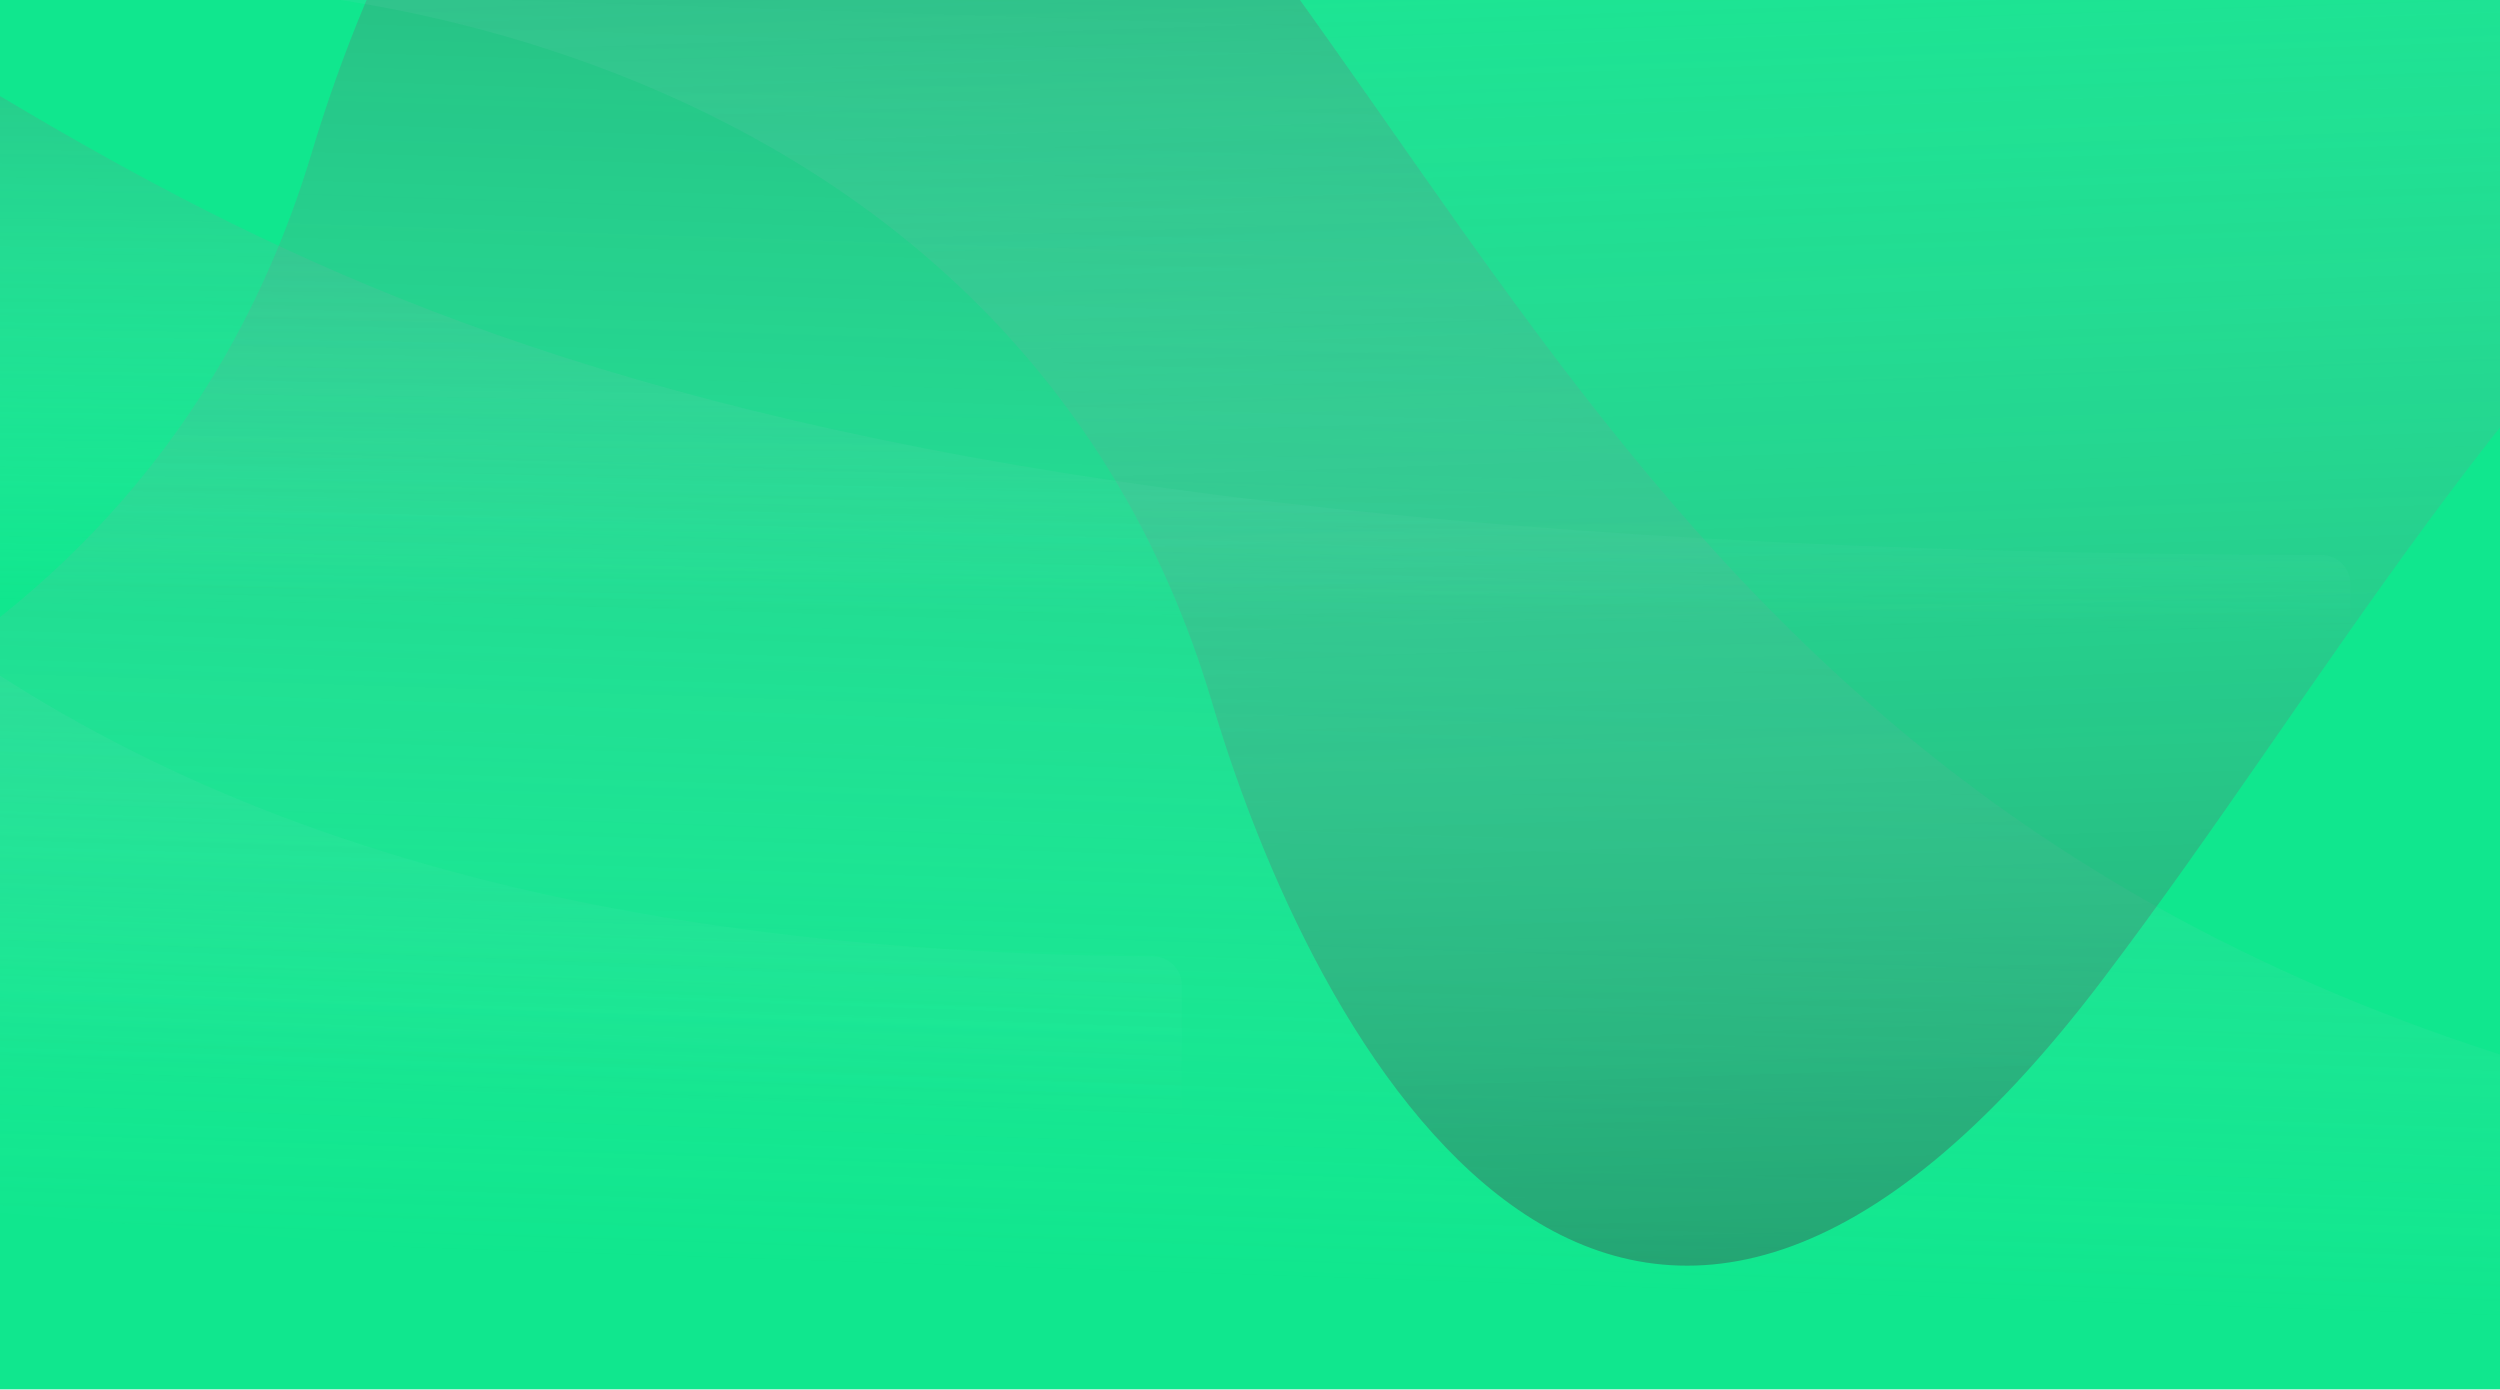
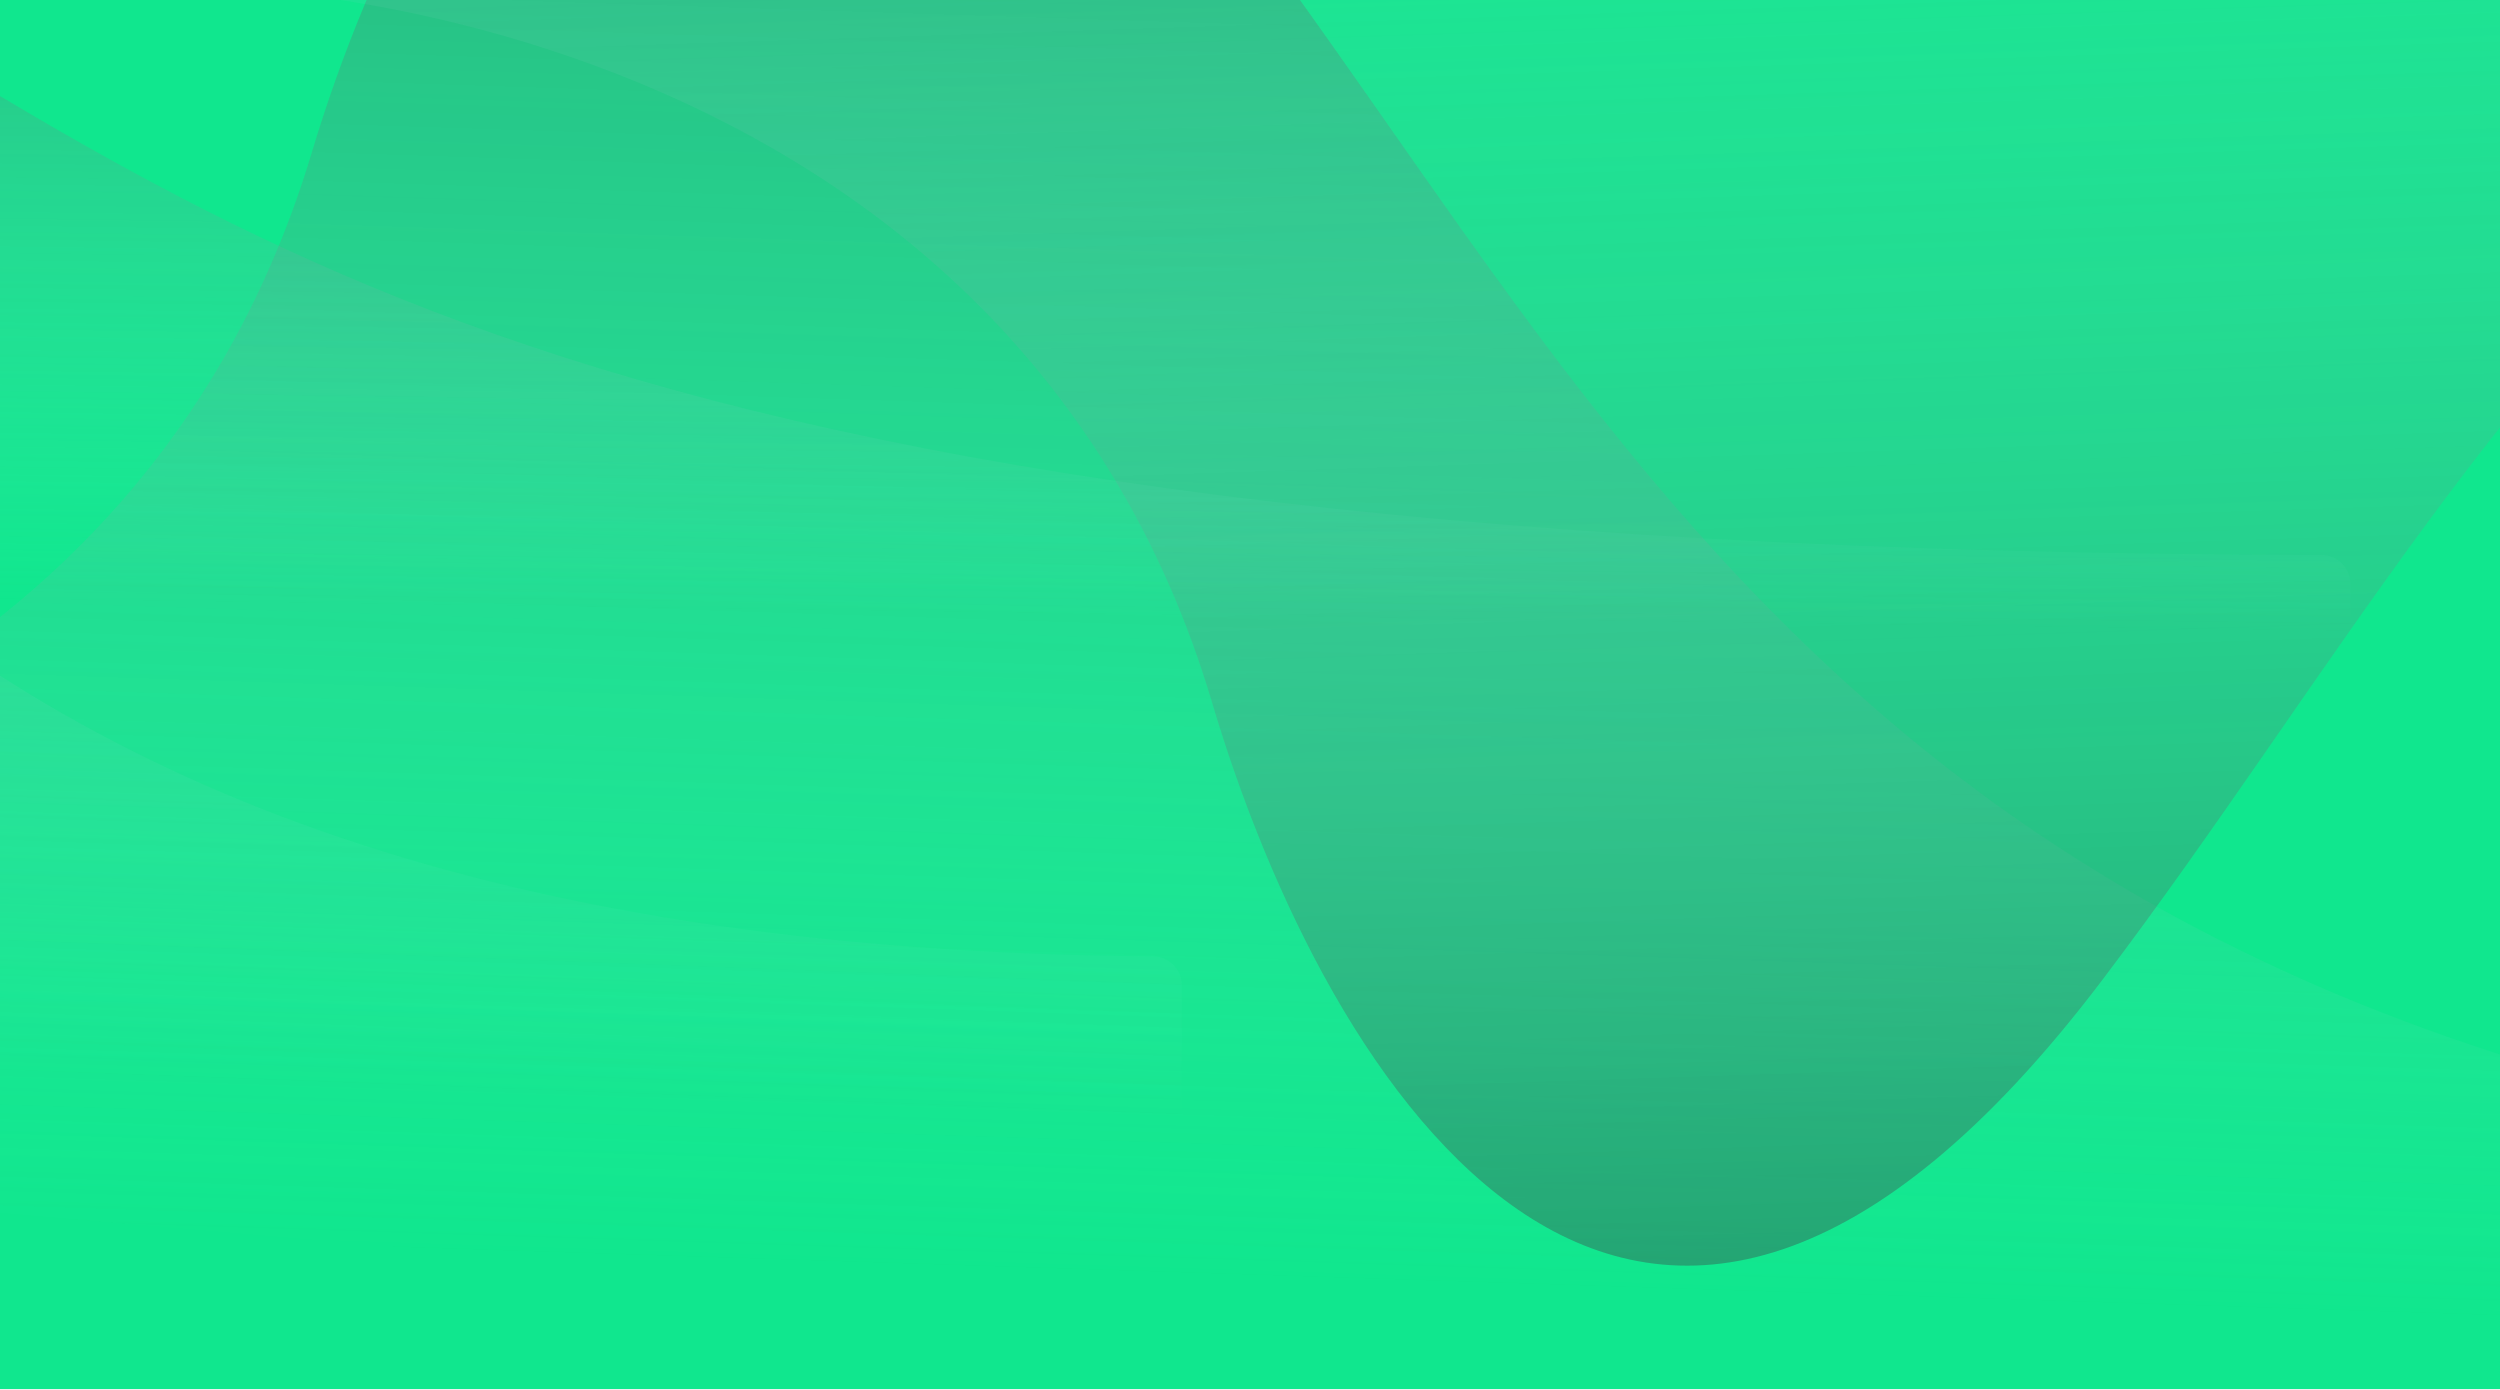
<svg xmlns="http://www.w3.org/2000/svg" width="709" height="394" viewBox="0 0 709 394" fill="none">
-   <g clip-path="url(#clip0)">
-     <path d="M0 0H709V394H0V0Z" fill="#10E78E" />
-     <path d="M88.388 43.367C31.818 231.865 -179.591 255.868 -250.871 243.928C-256.089 243.053 -261.059 246.96 -261.059 252.251V314.252C-261.059 318.406 -257.88 321.869 -253.741 322.223L993.796 429.081C998.467 429.481 1002.48 425.798 1002.48 421.111V345.866C1002.48 341.448 998.724 337.868 994.306 337.845C542.373 335.467 473.341 135.532 342.817 -35.053C209.873 -208.803 120.757 -64.486 88.388 43.367Z" fill="url(#paint0_linear)" />
-     <path d="M343.75 199.252C287.637 10.358 78.012 -13.777 7.172 -1.847C1.945 -0.966 -3.043 -4.876 -3.043 -10.176V-72.362C-3.043 -76.513 0.132 -79.974 4.267 -80.332L1242.21 -187.457C1246.88 -187.862 1250.9 -184.178 1250.9 -179.487V-104.012C1250.9 -99.593 1247.14 -96.013 1242.72 -95.99C794.279 -93.588 725.772 106.856 596.246 277.876C464.311 452.077 375.872 307.386 343.75 199.252Z" fill="url(#paint1_linear)" />
-     <path d="M-372.113 15.906C-437.131 107.522 -682.152 118.271 -760.333 112.075C-765.106 111.696 -769.184 115.427 -769.184 120.216V141.885C-769.184 146.191 -765.776 149.724 -761.473 149.88L658.262 201.306C662.791 201.47 666.552 197.843 666.552 193.311V165.418C666.552 161 662.791 157.419 658.373 157.41C143.854 156.404 65.408 60.252 -83.01 -21.777C-234.072 -105.267 -335.333 -35.92 -372.113 15.906Z" fill="url(#paint2_linear)" />
-     <path d="M-452.74 -23.256C-501.014 163.362 -680.1 188.75 -743.285 177.651C-748.631 176.712 -753.939 180.659 -753.939 186.087V247.729C-753.939 251.841 -750.822 255.283 -746.731 255.69L326.351 362.328C331.058 362.796 335.142 359.099 335.142 354.368V279.243C335.142 274.825 331.394 271.246 326.975 271.214C-61.552 268.46 -121.047 68.745 -233.44 -101.676C-348.029 -275.426 -424.841 -131.109 -452.74 -23.256Z" fill="url(#paint3_linear)" />
+   <g clip-path="url(#clip0_3464_22636)">
+     <mask id="mask0_3464_22636" style="mask-type:luminance" maskUnits="userSpaceOnUse" x="0" y="0" width="709" height="394">
+       <path d="M0 0H709V394H0V0Z" fill="white" />
+     </mask>
+     <g mask="url(#mask0_3464_22636)">
+       <path d="M0 0H709V394H0V0Z" fill="#10E78E" />
+       <path d="M88.388 43.367C31.818 231.865 -179.591 255.868 -250.871 243.928C-256.089 243.053 -261.059 246.96 -261.059 252.251V314.252C-261.059 318.406 -257.88 321.869 -253.741 322.223L993.796 429.081C998.467 429.481 1002.48 425.798 1002.48 421.111V345.866C1002.48 341.448 998.724 337.868 994.306 337.845C542.373 335.467 473.341 135.532 342.817 -35.053C209.873 -208.803 120.757 -64.486 88.388 43.367Z" fill="url(#paint0_linear_3464_22636)" />
+       <path d="M343.75 199.252C287.637 10.358 78.012 -13.777 7.172 -1.847C1.945 -0.966 -3.043 -4.876 -3.043 -10.176V-72.362C-3.043 -76.513 0.132 -79.974 4.267 -80.332L1242.21 -187.457C1246.88 -187.862 1250.9 -184.178 1250.9 -179.487V-104.012C1250.9 -99.593 1247.14 -96.013 1242.72 -95.99C794.279 -93.588 725.772 106.856 596.246 277.876C464.311 452.077 375.872 307.386 343.75 199.252Z" fill="url(#paint1_linear_3464_22636)" />
+       <path d="M-372.113 15.906C-437.131 107.522 -682.152 118.271 -760.333 112.075C-765.106 111.696 -769.184 115.427 -769.184 120.216V141.885C-769.184 146.191 -765.776 149.724 -761.473 149.88L658.262 201.306C662.791 201.47 666.552 197.843 666.552 193.311V165.418C666.552 161 662.791 157.419 658.373 157.41C143.854 156.404 65.408 60.252 -83.01 -21.777C-234.072 -105.267 -335.333 -35.92 -372.113 15.906Z" fill="url(#paint2_linear_3464_22636)" />
+       <path d="M-452.74 -23.256C-501.014 163.362 -680.1 188.75 -743.285 177.651C-748.631 176.712 -753.939 180.659 -753.939 186.087V247.729C-753.939 251.841 -750.822 255.283 -746.731 255.69L326.351 362.328C331.058 362.796 335.142 359.099 335.142 354.368V279.243C335.142 274.825 331.394 271.246 326.975 271.214C-61.552 268.46 -121.047 68.745 -233.44 -101.676C-348.029 -275.426 -424.841 -131.109 -452.74 -23.256Z" fill="url(#paint3_linear_3464_22636)" />
+     </g>
  </g>
  <defs>
-     <linearGradient id="paint0_linear" x1="431.261" y1="-382.243" x2="406.971" y2="365.267" gradientUnits="userSpaceOnUse">
+     <linearGradient id="paint0_linear_3464_22636" x1="431.261" y1="-382.243" x2="406.971" y2="365.267" gradientUnits="userSpaceOnUse">
      <stop stop-opacity="0.72" />
      <stop offset="1" stop-color="#9BF0E1" stop-opacity="0" />
    </linearGradient>
-     <linearGradient id="paint1_linear" x1="684.018" y1="625.968" x2="659.415" y2="-123.467" gradientUnits="userSpaceOnUse">
+     <linearGradient id="paint1_linear_3464_22636" x1="684.018" y1="625.968" x2="659.415" y2="-123.467" gradientUnits="userSpaceOnUse">
      <stop stop-opacity="0.72" />
      <stop offset="1" stop-color="#9BF0E1" stop-opacity="0" />
    </linearGradient>
-     <linearGradient id="paint2_linear" x1="17.487" y1="-188.608" x2="12.547" y2="170.896" gradientUnits="userSpaceOnUse">
+     <linearGradient id="paint2_linear_3464_22636" x1="17.487" y1="-188.608" x2="12.547" y2="170.896" gradientUnits="userSpaceOnUse">
      <stop stop-opacity="0.72" />
      <stop offset="1" stop-color="#9BF0E1" stop-opacity="0" />
    </linearGradient>
-     <linearGradient id="paint3_linear" x1="-157.208" y1="-448.866" x2="-185.378" y2="298.371" gradientUnits="userSpaceOnUse">
+     <linearGradient id="paint3_linear_3464_22636" x1="-157.208" y1="-448.866" x2="-185.378" y2="298.371" gradientUnits="userSpaceOnUse">
      <stop stop-opacity="0.72" />
      <stop offset="1" stop-color="#9BF0E1" stop-opacity="0" />
    </linearGradient>
-     <clipPath id="clip0">
-       <path d="M0 0H709V394H0V0Z" fill="white" />
+     <clipPath id="clip0_3464_22636">
+       <rect width="709" height="394" fill="white" />
    </clipPath>
  </defs>
</svg>
